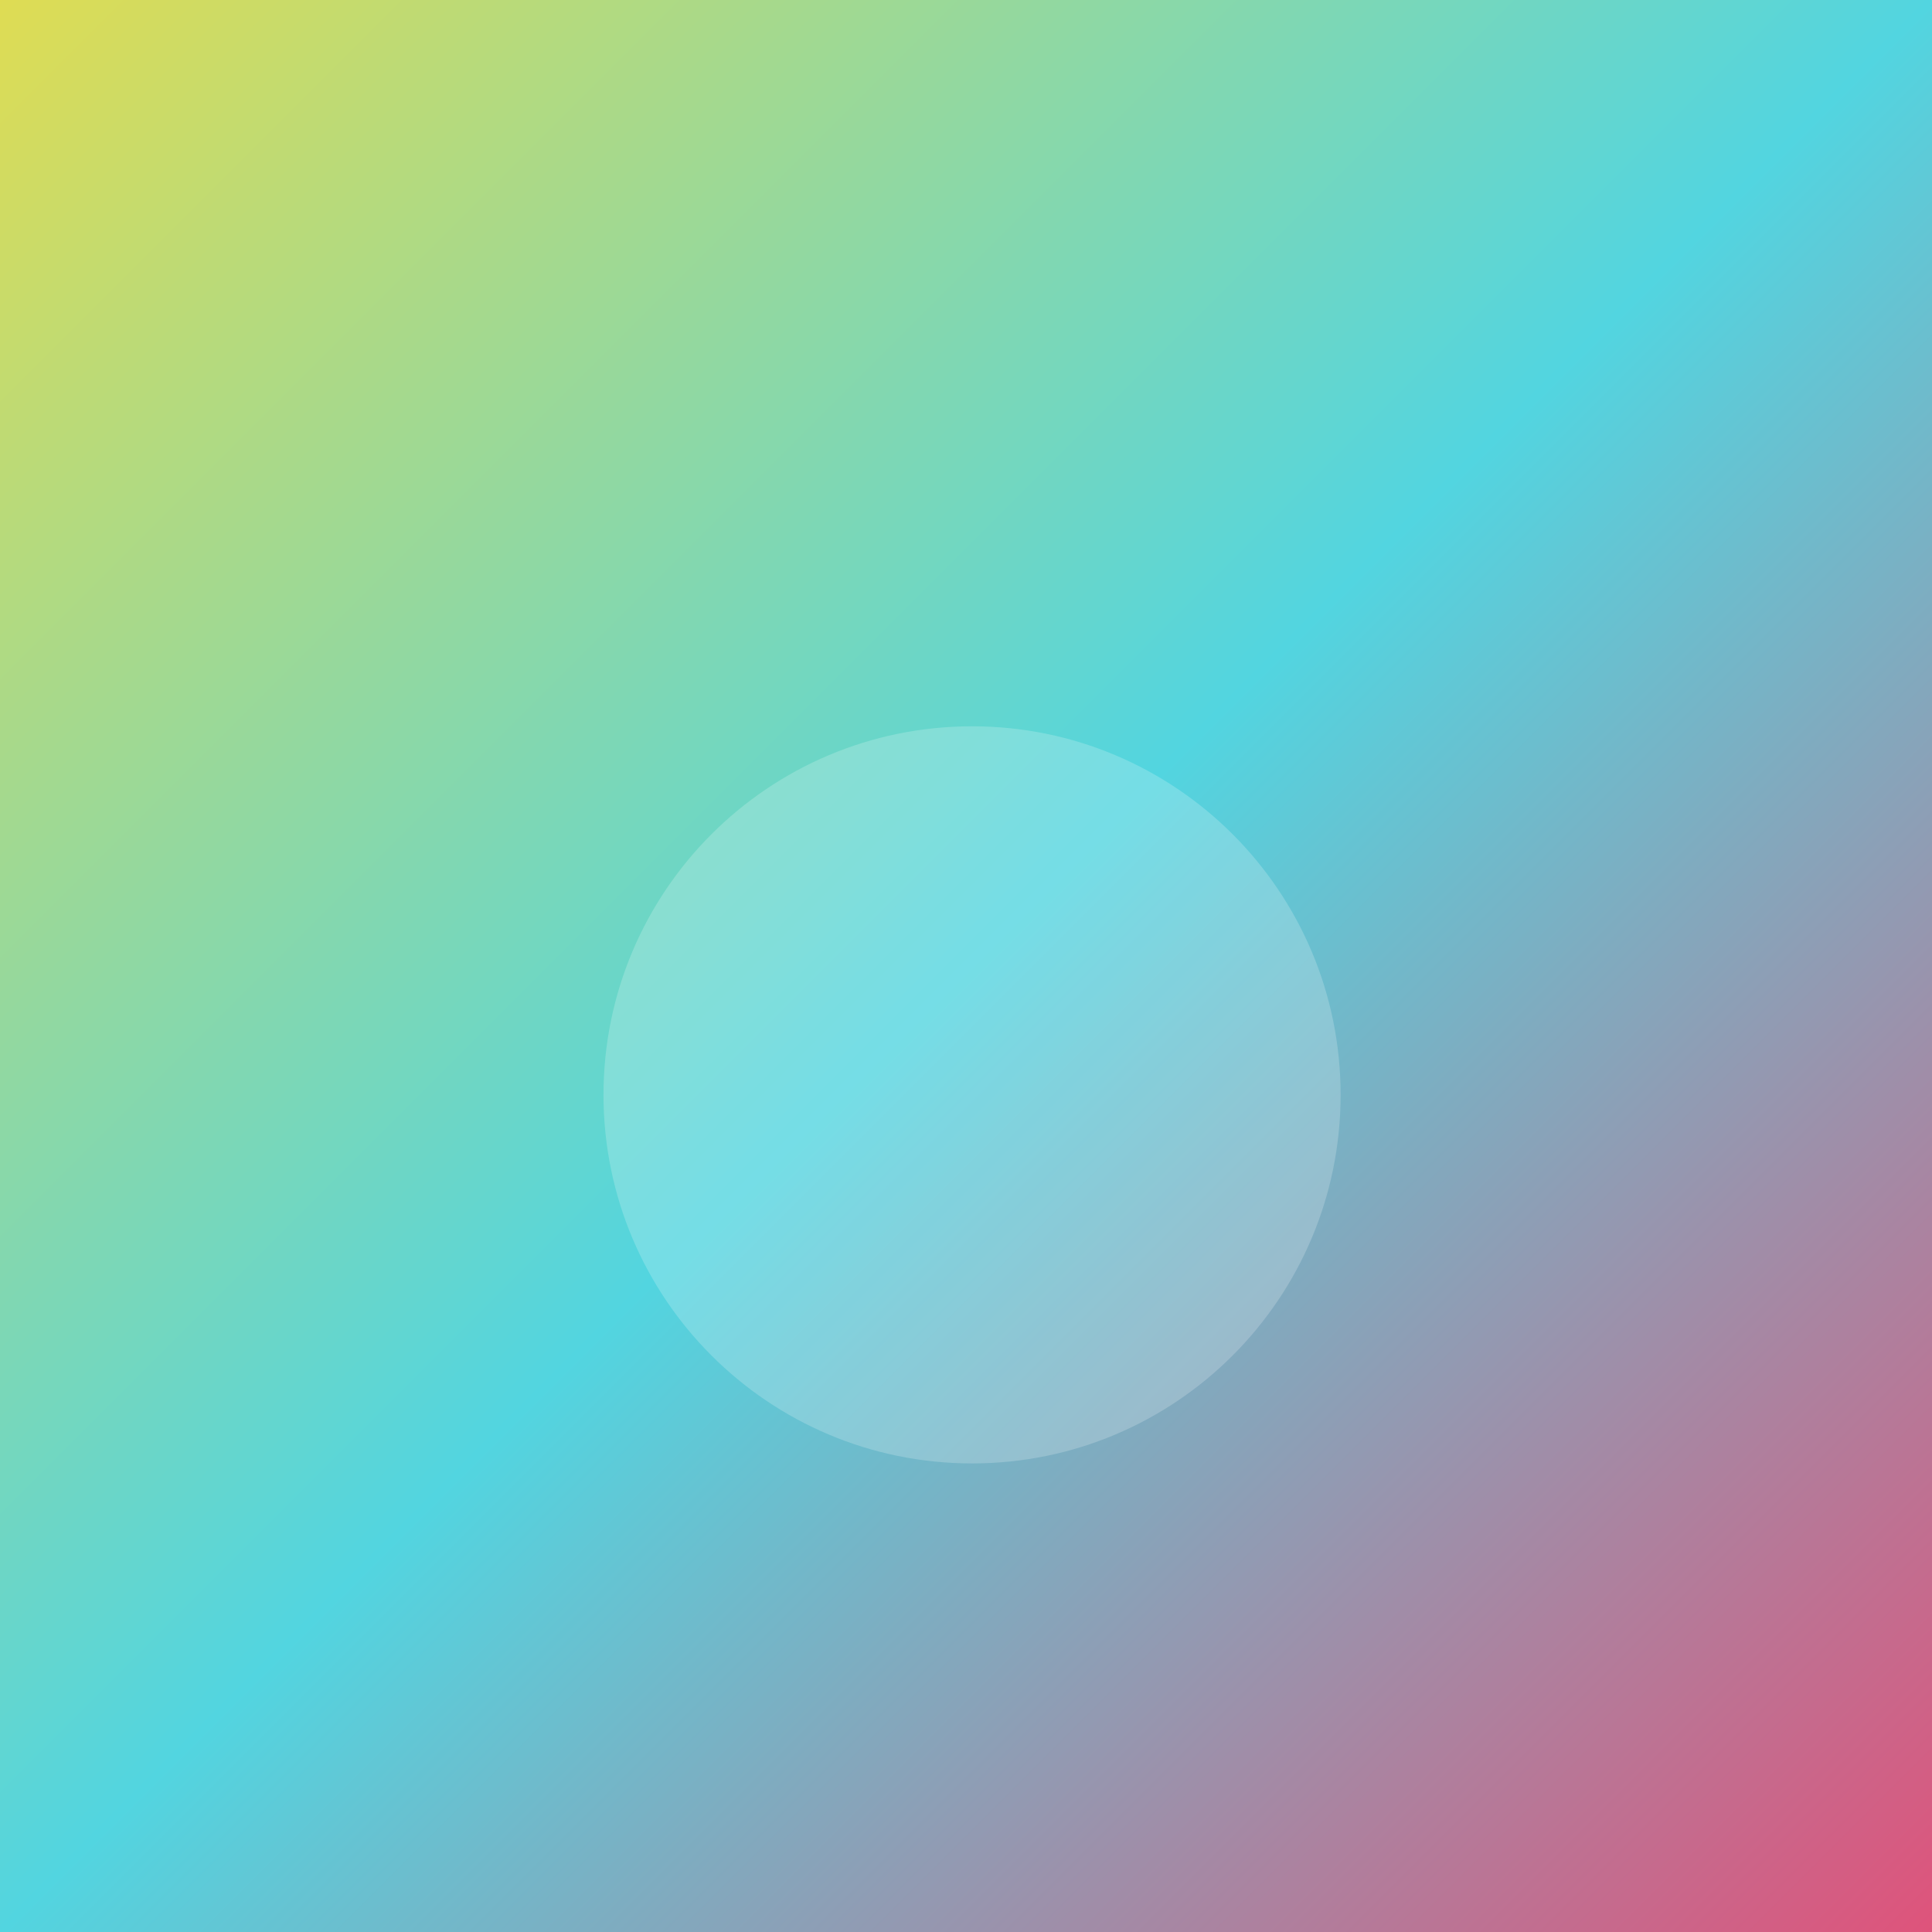
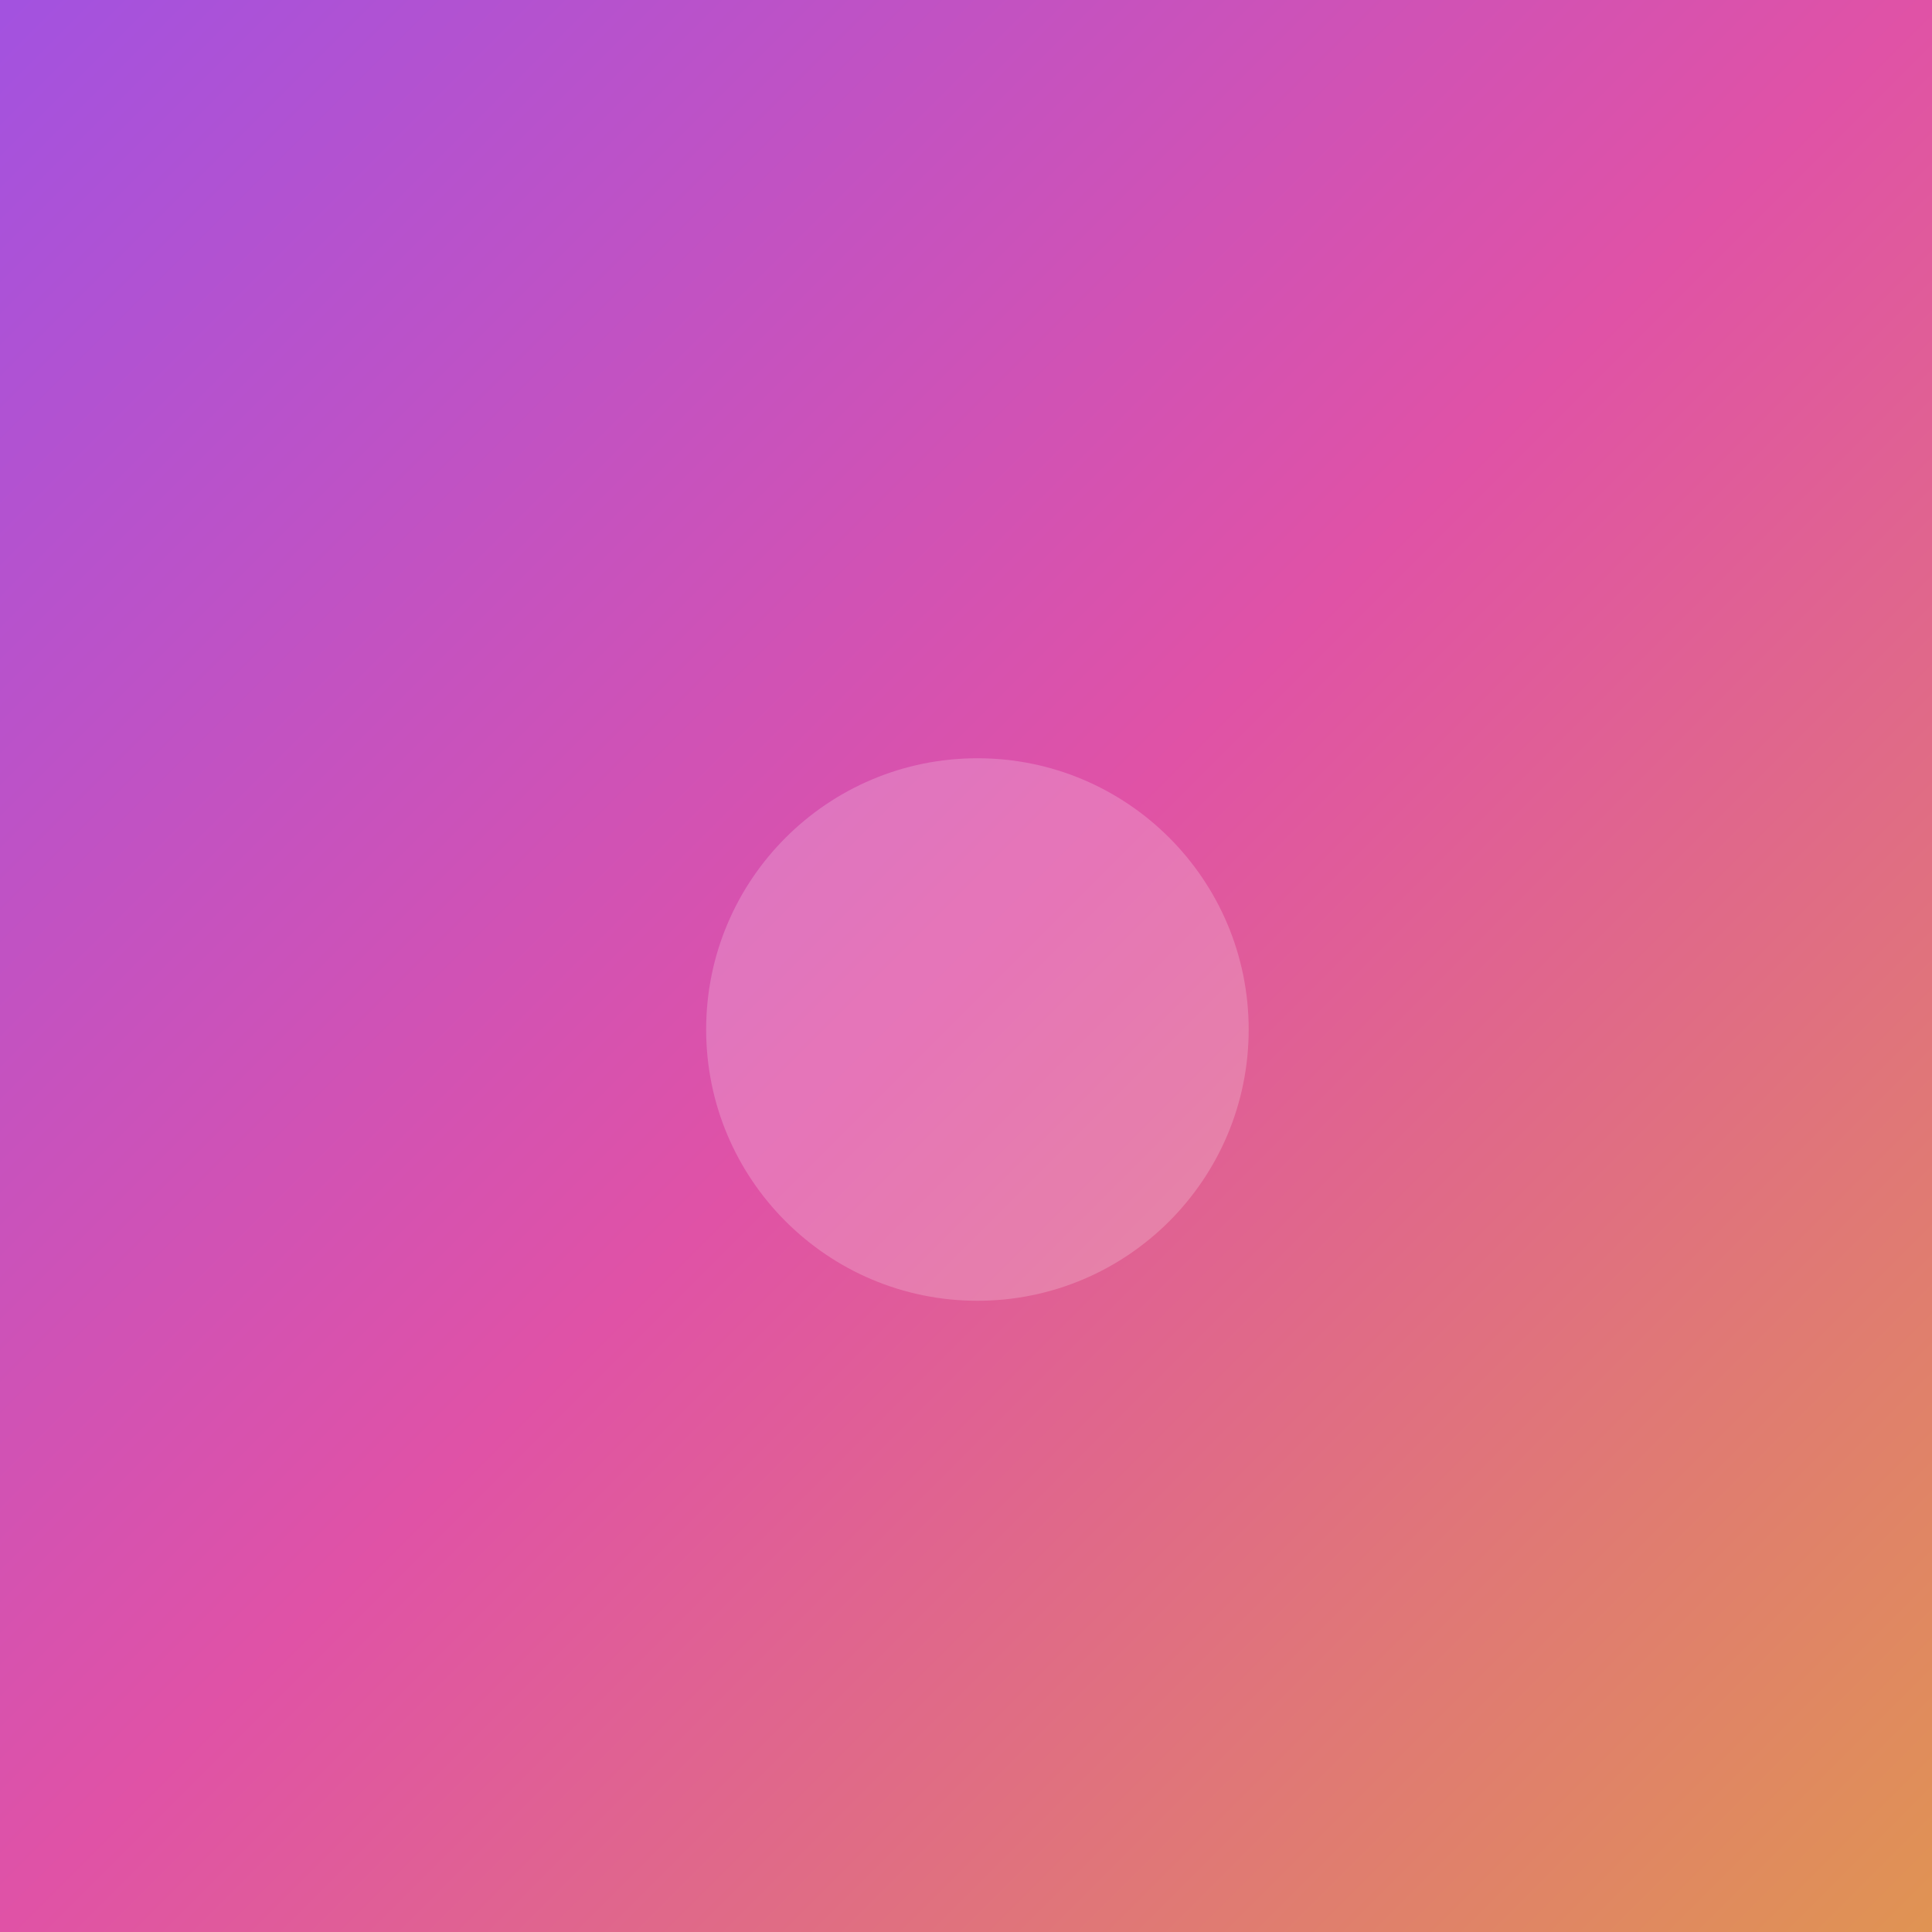
<svg xmlns="http://www.w3.org/2000/svg" width="600" height="600">
  <defs>
    <linearGradient id="gradgallery-7" x1="0%" y1="0%" x2="100%" y2="100%">
-       <stop offset="0%" style="stop-color:hsl(58.107, 70%, 60%);stop-opacity:1" />
-       <stop offset="50%" style="stop-color:hsl(184.945, 70%, 60%);stop-opacity:1" />
-       <stop offset="100%" style="stop-color:hsl(343.071, 70%, 60%);stop-opacity:1" />
+       <stop offset="0%" style="stop-color:hsl(273.697, 70%, 60%);stop-opacity:1" />
+       <stop offset="50%" style="stop-color:hsl(324.681, 70%, 60%);stop-opacity:1" />
+       <stop offset="100%" style="stop-color:hsl(27.882, 70%, 60%);stop-opacity:1" />
    </linearGradient>
  </defs>
  <rect width="600" height="600" fill="url(#gradgallery-7)" />
-   <circle cx="301.881" cy="340.019" r="114.459" fill="rgba(255,255,255,0.2)" />
+   <circle cx="303.544" cy="319.723" r="84.244" fill="rgba(255,255,255,0.2)" />
</svg>
